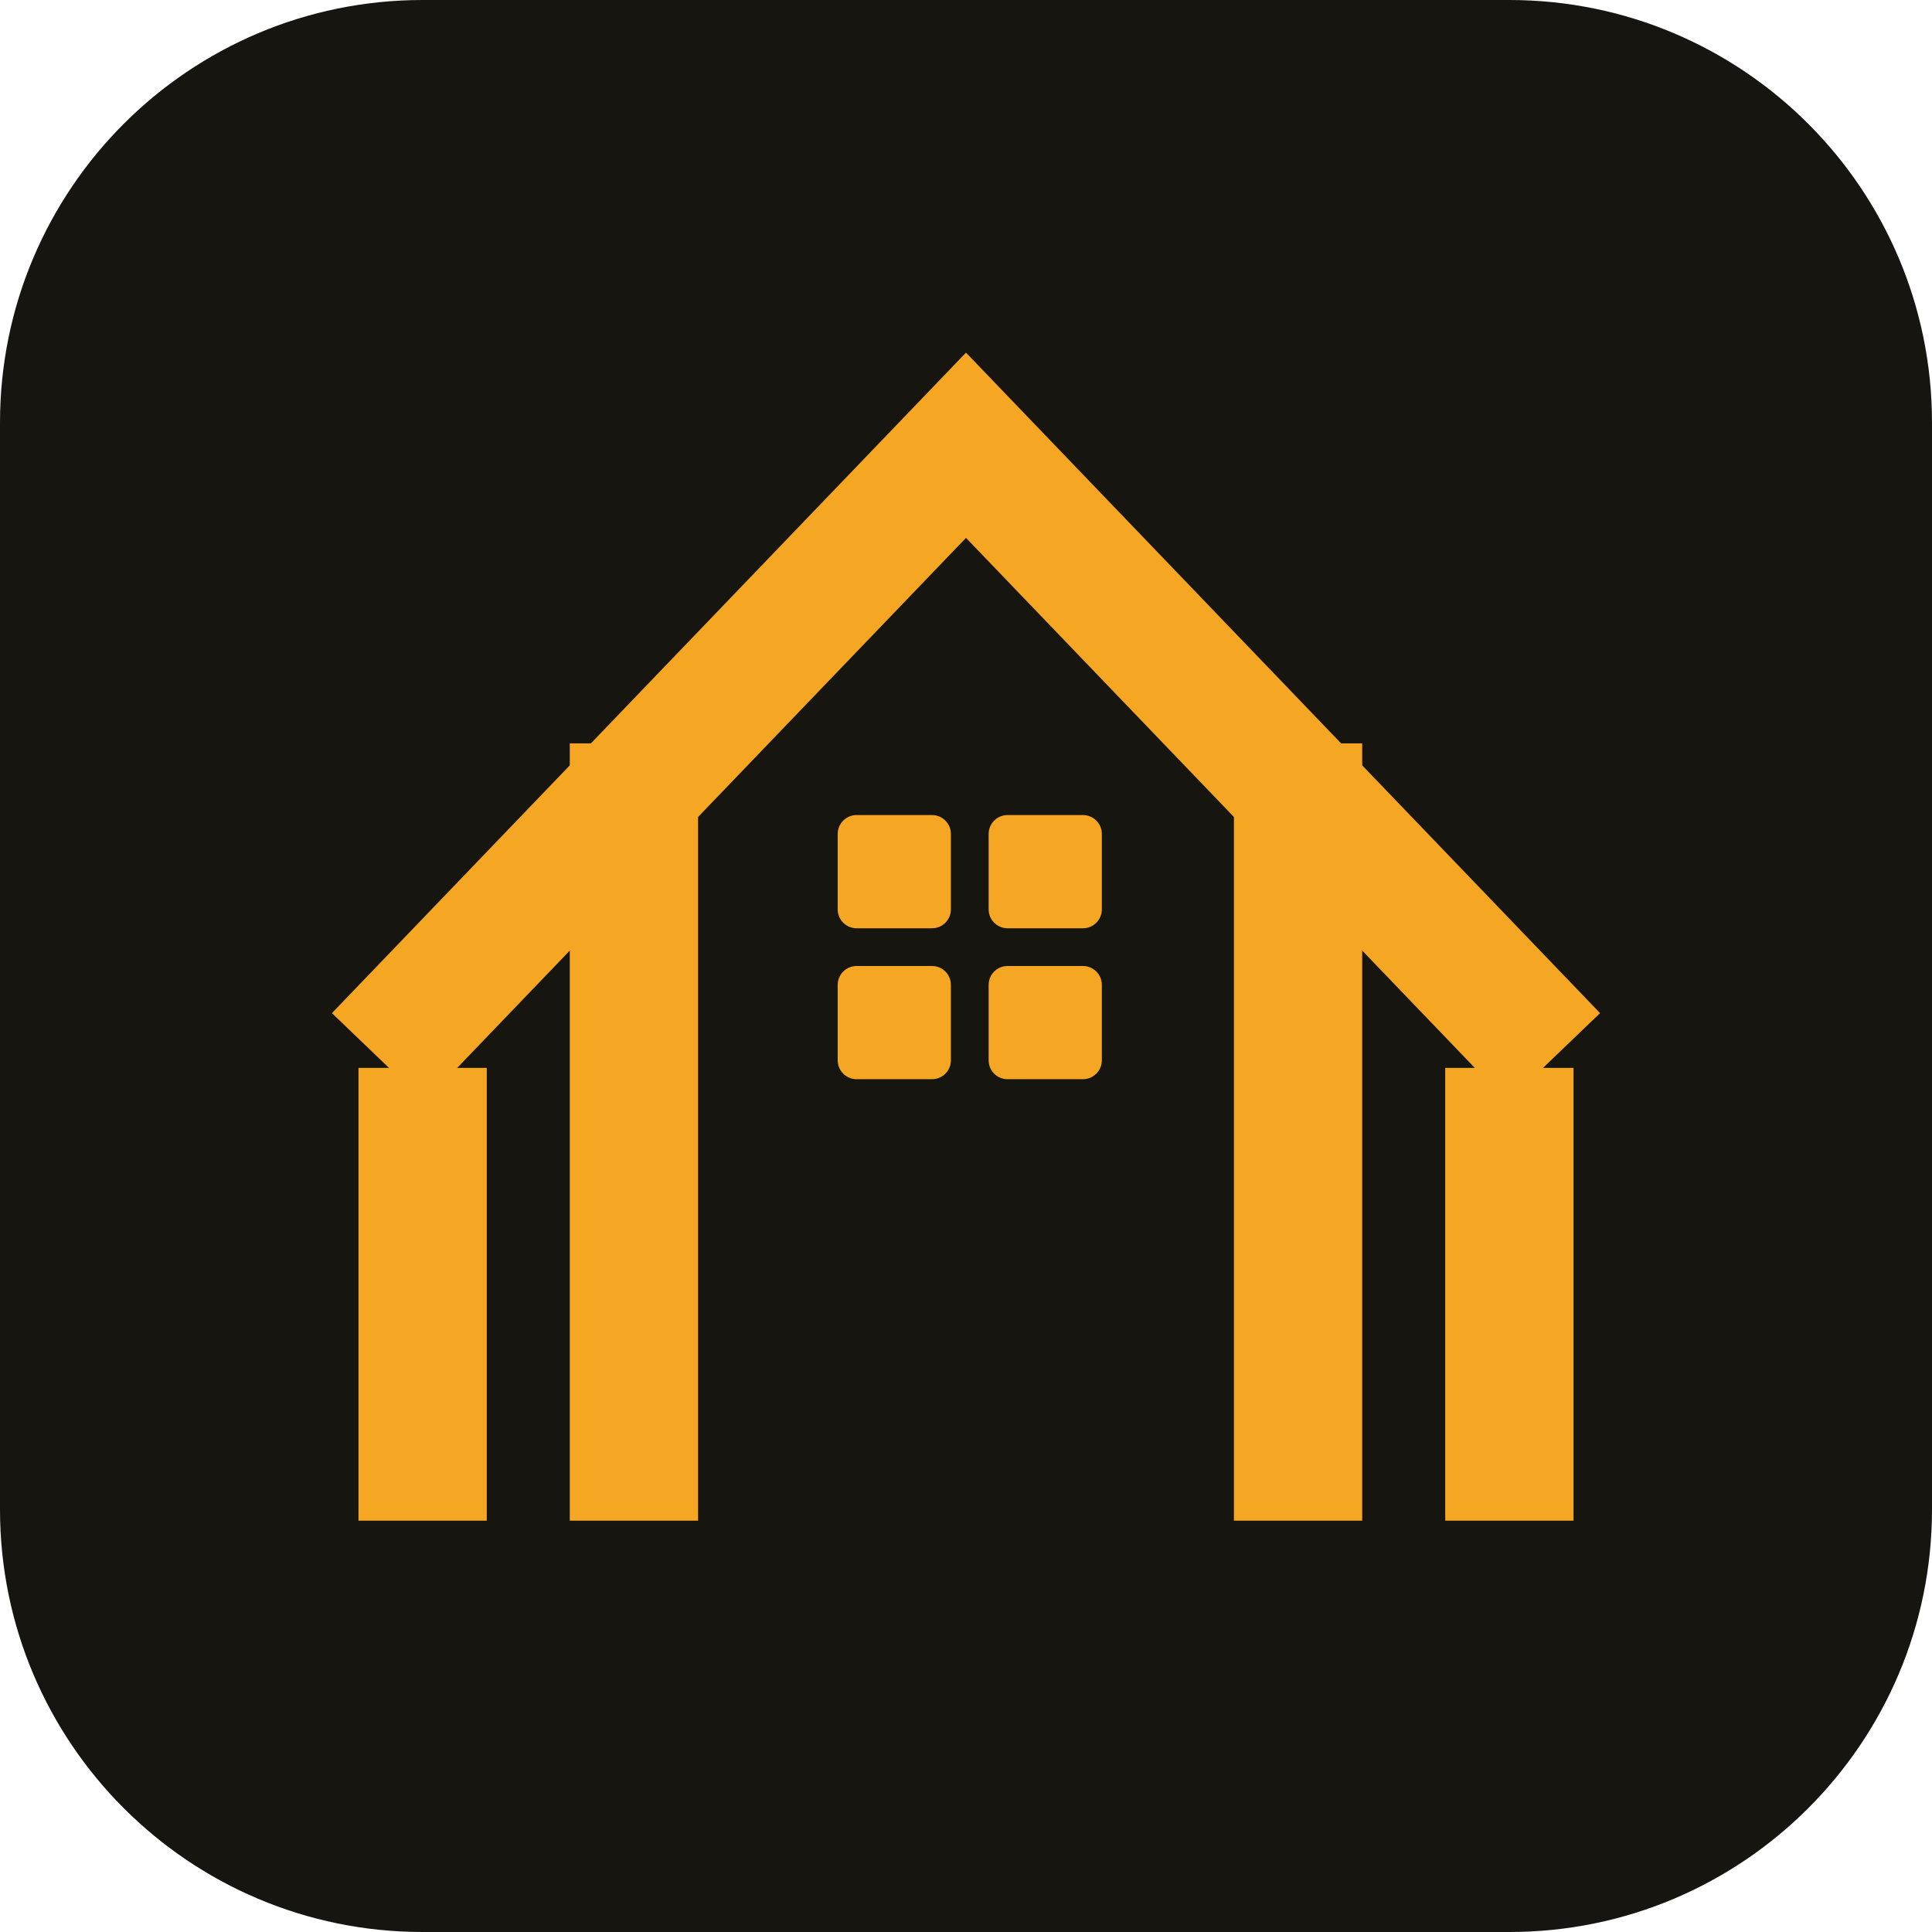
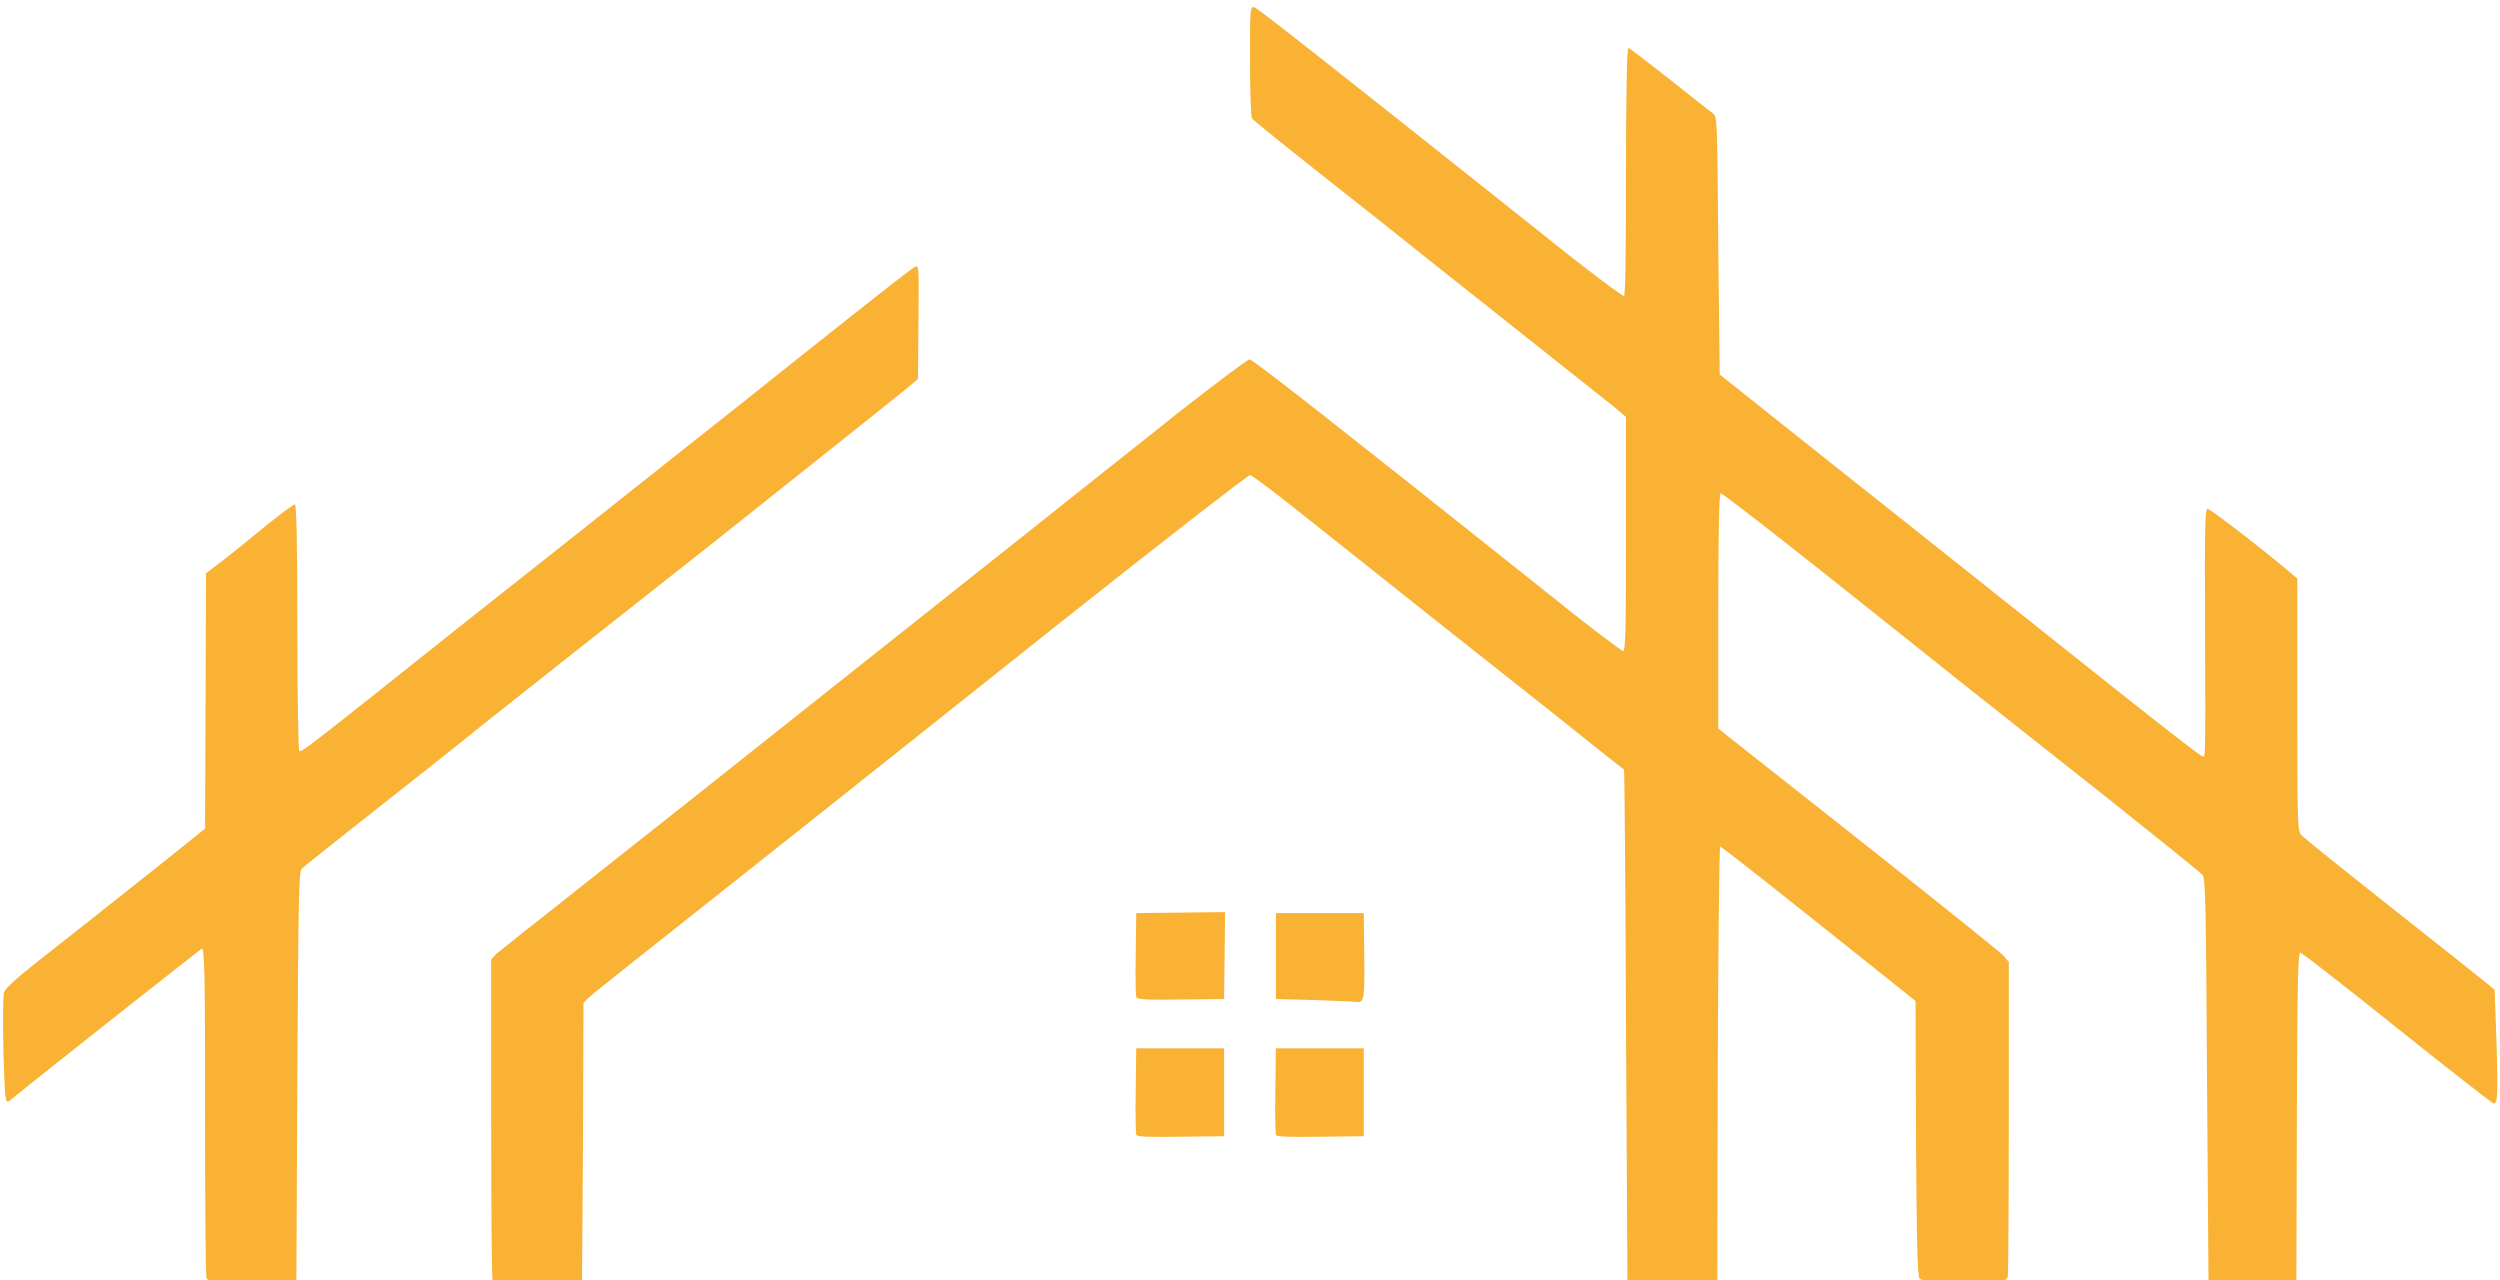
- <svg xmlns="http://www.w3.org/2000/svg" viewBox="0 0 512 512" width="512" height="512" role="img" aria-label="Каркас Комфорт">
-   <rect width="512" height="512" rx="112" fill="#17150F" />
-   <g fill="none" stroke="#F5A623" stroke-width="34" stroke-linecap="square" stroke-linejoin="miter">
-     <path d="M112 268 L256 118 L400 268" />
-     <path d="M168 386 L168 214" />
-     <path d="M344 386 L344 214" />
-     <path d="M112 386 L112 300" />
-     <path d="M400 386 L400 300" />
-   </g>
-   <g fill="#F5A623">
-     <rect x="222" y="216" width="30" height="30" rx="5" />
-     <rect x="262" y="216" width="30" height="30" rx="5" />
-     <rect x="222" y="256" width="30" height="30" rx="5" />
-     <rect x="262" y="256" width="30" height="30" rx="5" />
-   </g>
+ <svg xmlns="http://www.w3.org/2000/svg" viewBox="0 0 512 262" width="512" height="262" role="img" aria-label="Каркас Комфорт">
+   <path fill="#F9B233" fill-rule="evenodd" d="M42.3 261.7C42.1 261.3 42.0 245.9 42.0 227.5C42.0 199.4 41.9 194.1 41.3 194.3C41.0 194.5 32.2 201.4 21.7 209.7C11.2 218.0 2.3 225.1 1.9 225.5C1.1 226.0 1.0 225.5 0.7 215.3C0.6 209.4 0.6 204.0 0.8 203.3C1.0 202.5 3.2 200.5 7.1 197.4C14.0 192.0 19.9 187.3 32.9 177.0L42.0 169.7L42.1 143.6L42.2 117.4L45.5 114.9C47.3 113.5 51.3 110.3 54.3 107.8C57.4 105.3 60.1 103.3 60.4 103.3C60.7 103.3 60.9 110.7 60.9 128.4C60.9 143.4 61.1 153.7 61.3 153.8C61.8 154.1 62.8 153.3 95.7 127.1C107.1 118.1 125.3 103.7 136.1 95.1C146.9 86.6 159.3 76.7 163.8 73.1C183.2 57.7 186.8 54.9 187.5 54.6C188.2 54.3 188.2 55.4 188.1 66.0L188.0 77.6L185.9 79.4C184.7 80.4 167.0 94.5 146.5 110.8C125.9 127.0 104.7 143.8 99.4 148.0C94.1 152.3 83.6 160.6 76.1 166.5C68.6 172.4 62.2 177.5 61.8 177.9C61.2 178.5 61.1 184.0 60.9 220.4L60.7 262.2L51.6 262.4C43.6 262.5 42.5 262.4 42.3 261.7ZM100.9 262.2C100.7 262.0 100.6 247.1 100.6 229.1L100.6 196.5L101.6 195.4C102.2 194.9 106.4 191.5 110.9 188.0C115.4 184.4 123.2 178.3 128.2 174.3C133.2 170.4 147.9 158.7 161.0 148.3C187.3 127.4 195.3 121.1 214.3 106.0C221.4 100.3 233.6 90.7 241.2 84.6C248.9 78.6 255.5 73.6 255.9 73.6C256.6 73.6 274.8 87.9 316.6 121.2C324.9 127.9 332.0 133.3 332.4 133.3C332.9 133.3 333.0 129.6 333.0 109.4L333.0 85.4L331.5 84.1C330.7 83.4 326.0 79.7 321.2 75.9C316.4 72.1 308.6 65.9 303.7 62.0C298.9 58.2 289.9 51.1 283.7 46.1C261.4 28.5 256.7 24.7 256.4 24.2C256.2 24.0 256.0 18.7 256.0 12.5C256.0 1.8 256.0 1.3 256.9 1.5C257.6 1.7 270.1 11.5 316.1 48.1C324.9 55.2 332.4 60.8 332.6 60.6C332.9 60.5 333.0 50.1 333.0 35.0C333.0 19.3 333.2 9.7 333.5 9.8C333.7 9.8 337.5 12.8 341.9 16.2C346.3 19.7 350.3 22.9 350.8 23.2C351.7 23.9 351.7 24.6 351.9 50.3L352.2 76.7L366.9 88.4C375.1 94.9 385.5 103.2 390.2 106.9C402.3 116.5 413.7 125.6 433.2 141.1C442.5 148.5 450.5 154.7 450.9 154.8C451.7 155.1 451.7 157.6 451.6 128.3C451.5 108.2 451.6 104.2 452.1 104.2C452.7 104.2 464.8 113.6 469.2 117.4L470.5 118.5L470.5 144.3C470.5 168.2 470.5 170.2 471.3 171.0C471.7 171.5 480.3 178.4 490.3 186.3C500.3 194.2 509.1 201.2 509.7 201.7L510.9 202.7L511.3 213.9C511.6 224.5 511.5 226.0 510.7 226.0C510.5 226.0 501.6 219.1 491.0 210.6C480.4 202.1 471.4 195.1 471.1 195.1C470.6 195.1 470.5 202.3 470.4 228.7L470.3 262.2L461.3 262.2L452.3 262.2L452.0 221.1C451.8 186.3 451.7 179.9 451.1 179.2C450.8 178.8 442.1 171.8 431.8 163.6C421.5 155.5 408.6 145.2 403.1 140.9C397.7 136.6 384.2 125.8 373.1 117.0C362.0 108.2 352.7 101.0 352.4 101.0C352.1 101.0 351.9 108.3 351.9 125.1L351.9 149.2L353.4 150.4C354.3 151.1 367.1 161.2 381.9 172.9C396.8 184.7 409.5 194.9 410.2 195.6L411.4 197.0L411.4 228.7C411.4 246.1 411.3 260.8 411.2 261.4C410.9 262.4 410.8 262.5 402.2 262.5C395.5 262.5 393.5 262.3 393.1 261.8C392.7 261.4 392.5 252.9 392.4 233.1L392.3 205.0L386.8 200.6C367.5 185.2 352.7 173.4 352.3 173.4C352.1 173.4 351.9 193.4 351.8 217.8L351.7 262.2L342.5 262.2L333.3 262.2L333.0 210.0C332.9 181.3 332.7 157.7 332.6 157.6C332.4 157.5 325.7 152.2 317.6 145.7C303.3 134.4 290.9 124.6 267.8 106.2C261.7 101.3 256.4 97.3 256.0 97.3C255.6 97.3 238.2 110.8 217.4 127.3C196.7 143.8 173.5 162.2 166.1 168.1C132.3 194.9 121.9 203.1 120.7 204.2L119.5 205.4L119.4 233.8L119.2 262.2L110.2 262.4C105.2 262.4 101.0 262.3 100.9 262.2ZM232.7 232.4C232.6 232.0 232.5 227.9 232.6 223.2L232.7 214.7L241.7 214.7L250.7 214.7L250.7 223.7L250.7 232.7L241.8 232.8C234.8 232.9 232.9 232.8 232.7 232.4ZM261.3 232.4C261.2 232.0 261.1 227.9 261.2 223.2L261.3 214.7L270.3 214.7L279.3 214.7L279.3 223.7L279.3 232.7L270.4 232.8C263.4 232.9 261.5 232.8 261.3 232.4ZM269.1 204.8L261.3 204.6L261.3 195.8L261.3 187.0L270.3 187.0L279.3 187.0L279.4 195.8C279.5 204.8 279.4 205.4 277.7 205.2C277.3 205.1 273.5 205.0 269.1 204.8ZM232.7 204.2C232.6 203.9 232.5 199.9 232.6 195.3L232.7 187.0L241.8 186.9L250.9 186.8L250.8 195.7L250.7 204.6L241.8 204.7C234.8 204.8 232.9 204.7 232.7 204.2Z" />
</svg>
